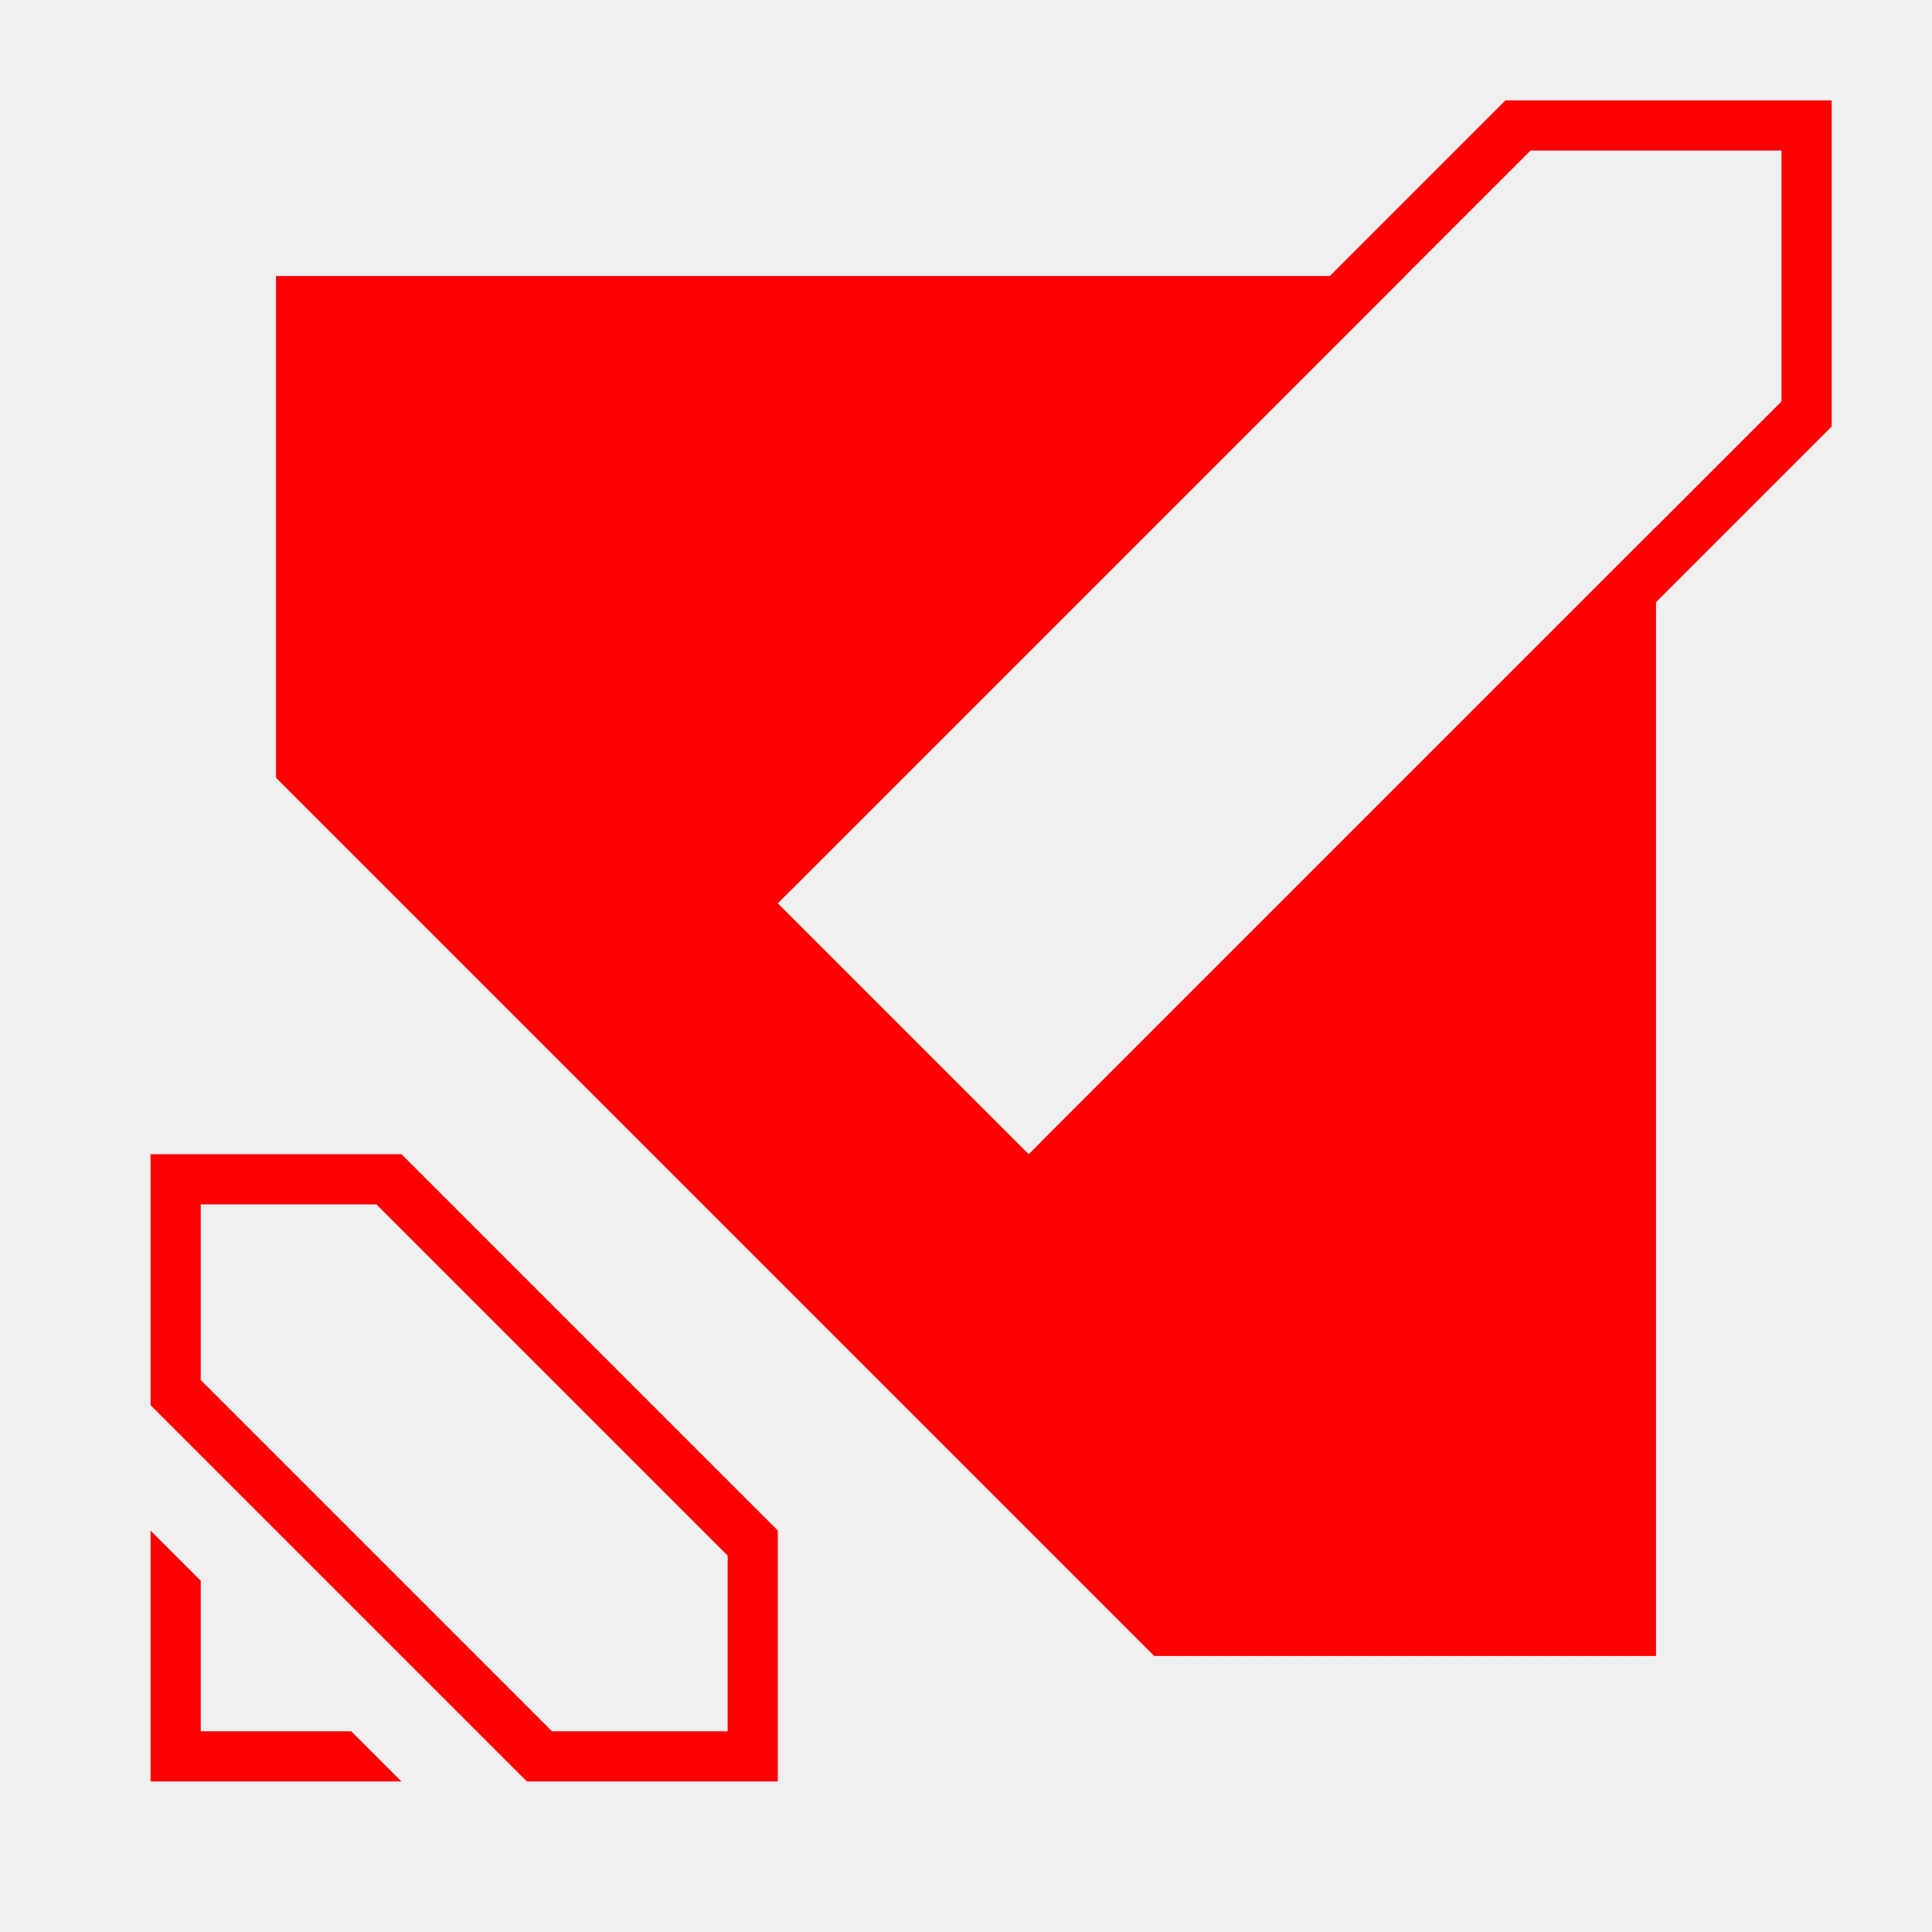
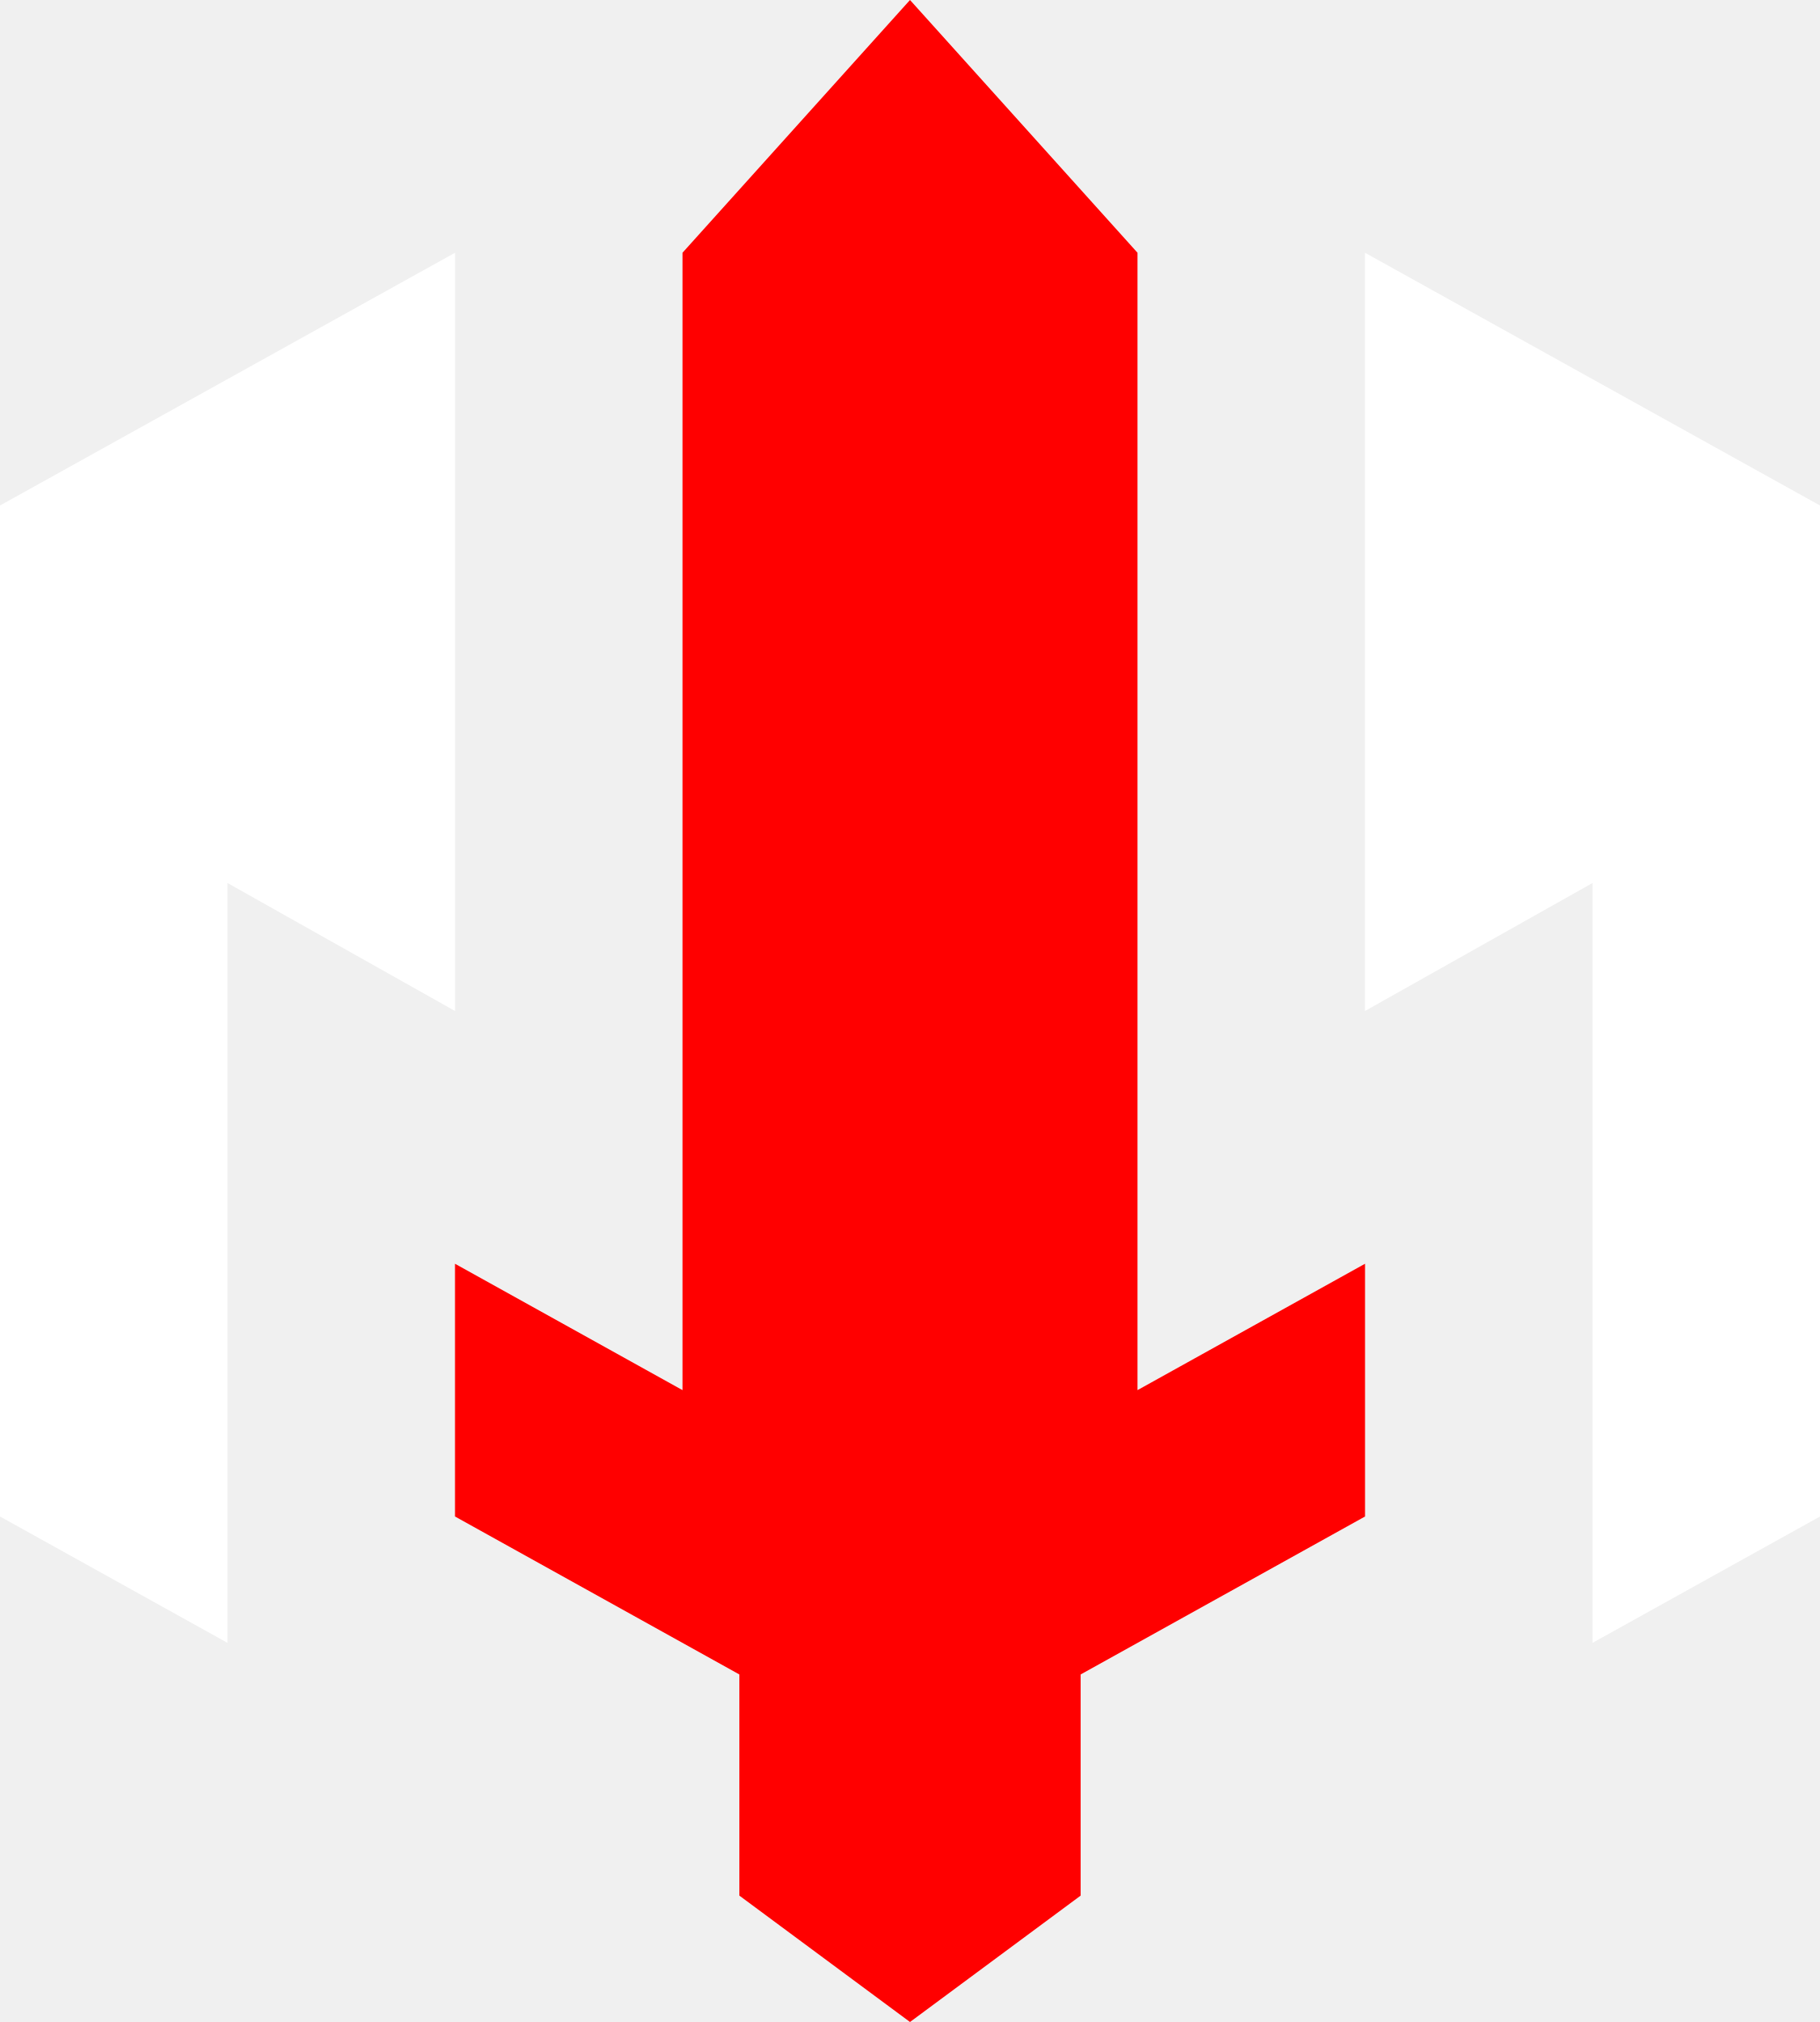
- <svg xmlns="http://www.w3.org/2000/svg" width="1540px" height="1540px" viewBox="0 0 1540 1540" version="1.1">
+ <svg xmlns="http://www.w3.org/2000/svg" width="1800px" height="2000px" viewBox="0 0 1800 2000" version="1.1">
  <defs />
-   <g id="Page-1" stroke="none" stroke-width="1" fill="none" fill-rule="evenodd">
-     <g id="Alone">
-       <path d="M1120,220 L220,220 L220,620 L920,1320 L1320,1320 L1320,420 L820,920 L620,720 L1120,220 Z" id="Background" fill="#FD0000" />
-       <path d="M320,1420 L120,1420 L120,1220 L160,1260 L160,1380 L280,1380 L320,1420 Z" id="Handle-bottom" fill="#FF0000" />
-       <path d="M120,920 L320,920 L620,1220 L620,1420 L420,1420 L120,1120 L120,920 Z M160,960 L300,960 L580,1240 L580,1380 L440,1380 L160,1100 L160,960 Z" id="thingy" fill="#FF0000" />
-       <path d="M830,910 L860,940 L1460,340 L1460,80 L1200,80 L600,680 L630,710 L1220,120 L1420,120 L1420,320 L830,910 Z" id="Blade-back" fill="#FF0000" />
+   <g id="HungerStruck" stroke="none" stroke-width="1" fill="none" fill-rule="evenodd">
+     <g id="HungerStruck-White-Color">
+       <g>
+         <path d="M1800,1500 L1800,500 L1349.979,250 L1349.979,1000 L1574.989,873.411 L1574.989,1625 L1800,1500 Z" id="right" fill="#FFFFFF" />
+         <path d="M225.017,1625 L0,1500 L0,500 L450.033,250 L450.033,1000 L225.017,873.411 L225.017,1625 Z" id="left" fill="#FFFFFF" />
+         <path d="M450,1500 L450,1250 L675,1375 L675,250 L900,0 L1125,250 L1125,1375 L1350.032,1250 L1350.032,1500 L1068.75,1656.25 L1068.75,1875 L900,2000 L731.25,1875 L731.25,1656.25 L450,1500 Z" id="sword" fill="#FF0000" />
+       </g>
    </g>
  </g>
</svg>
